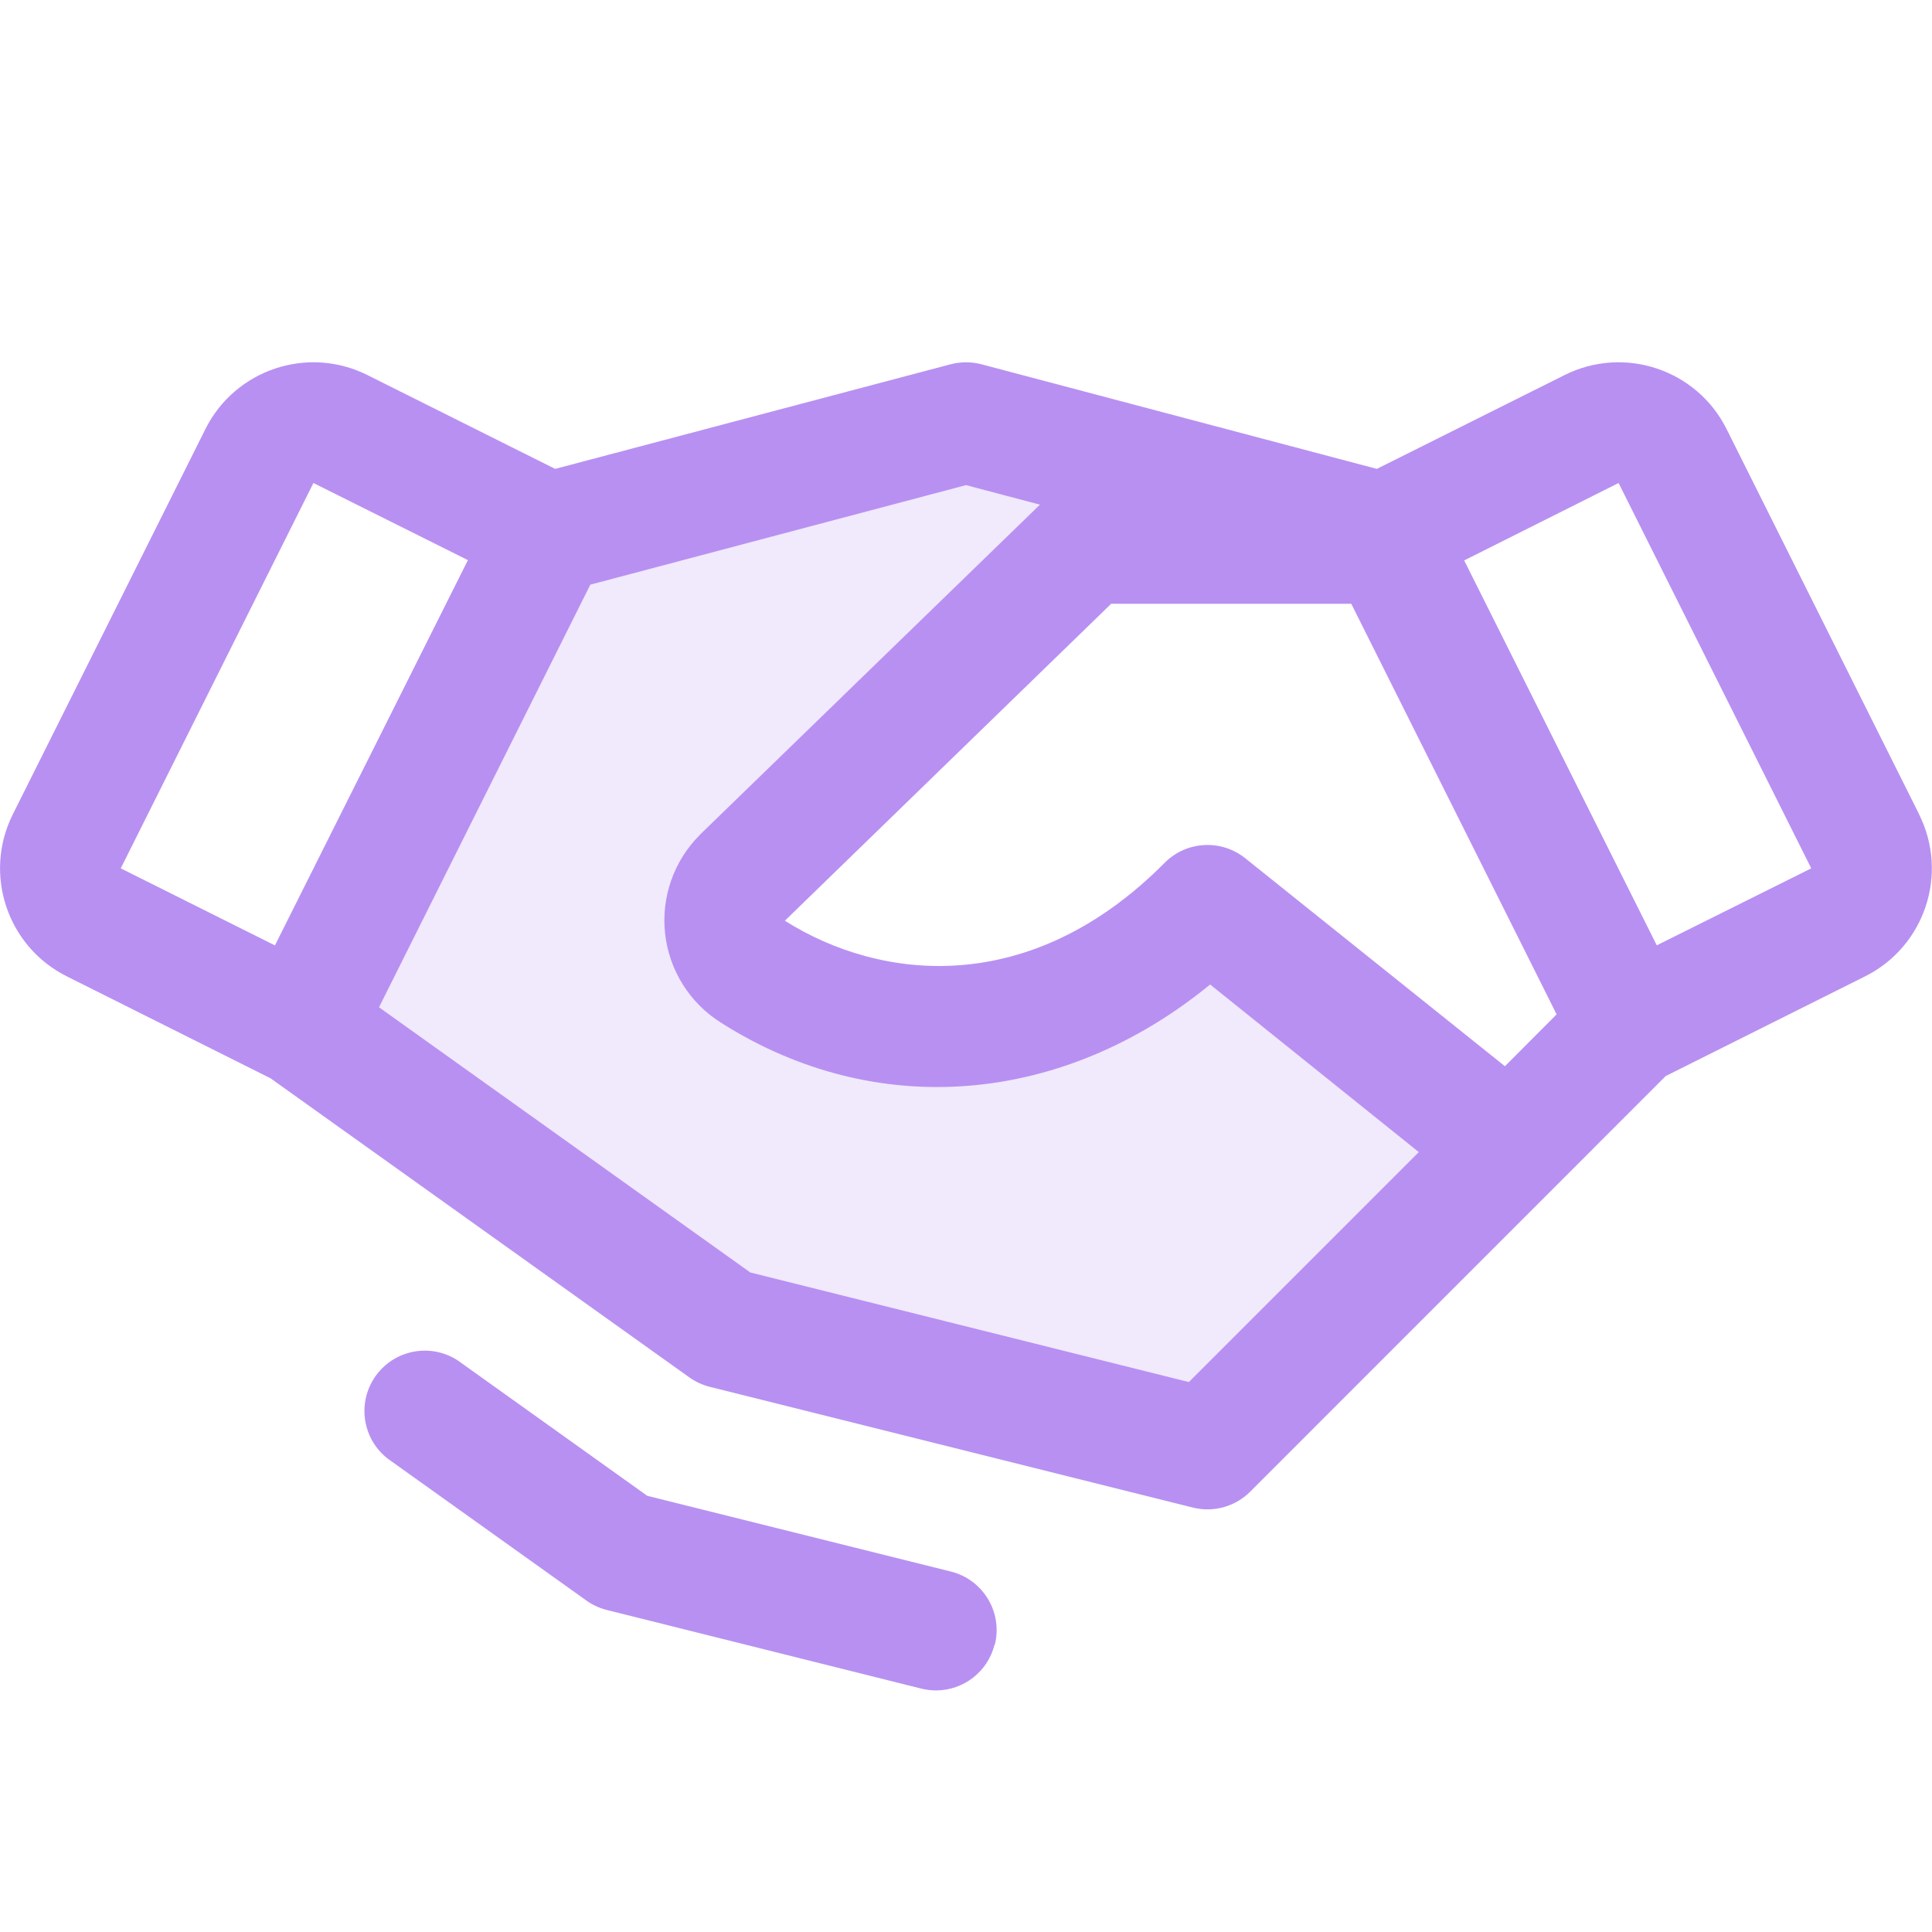
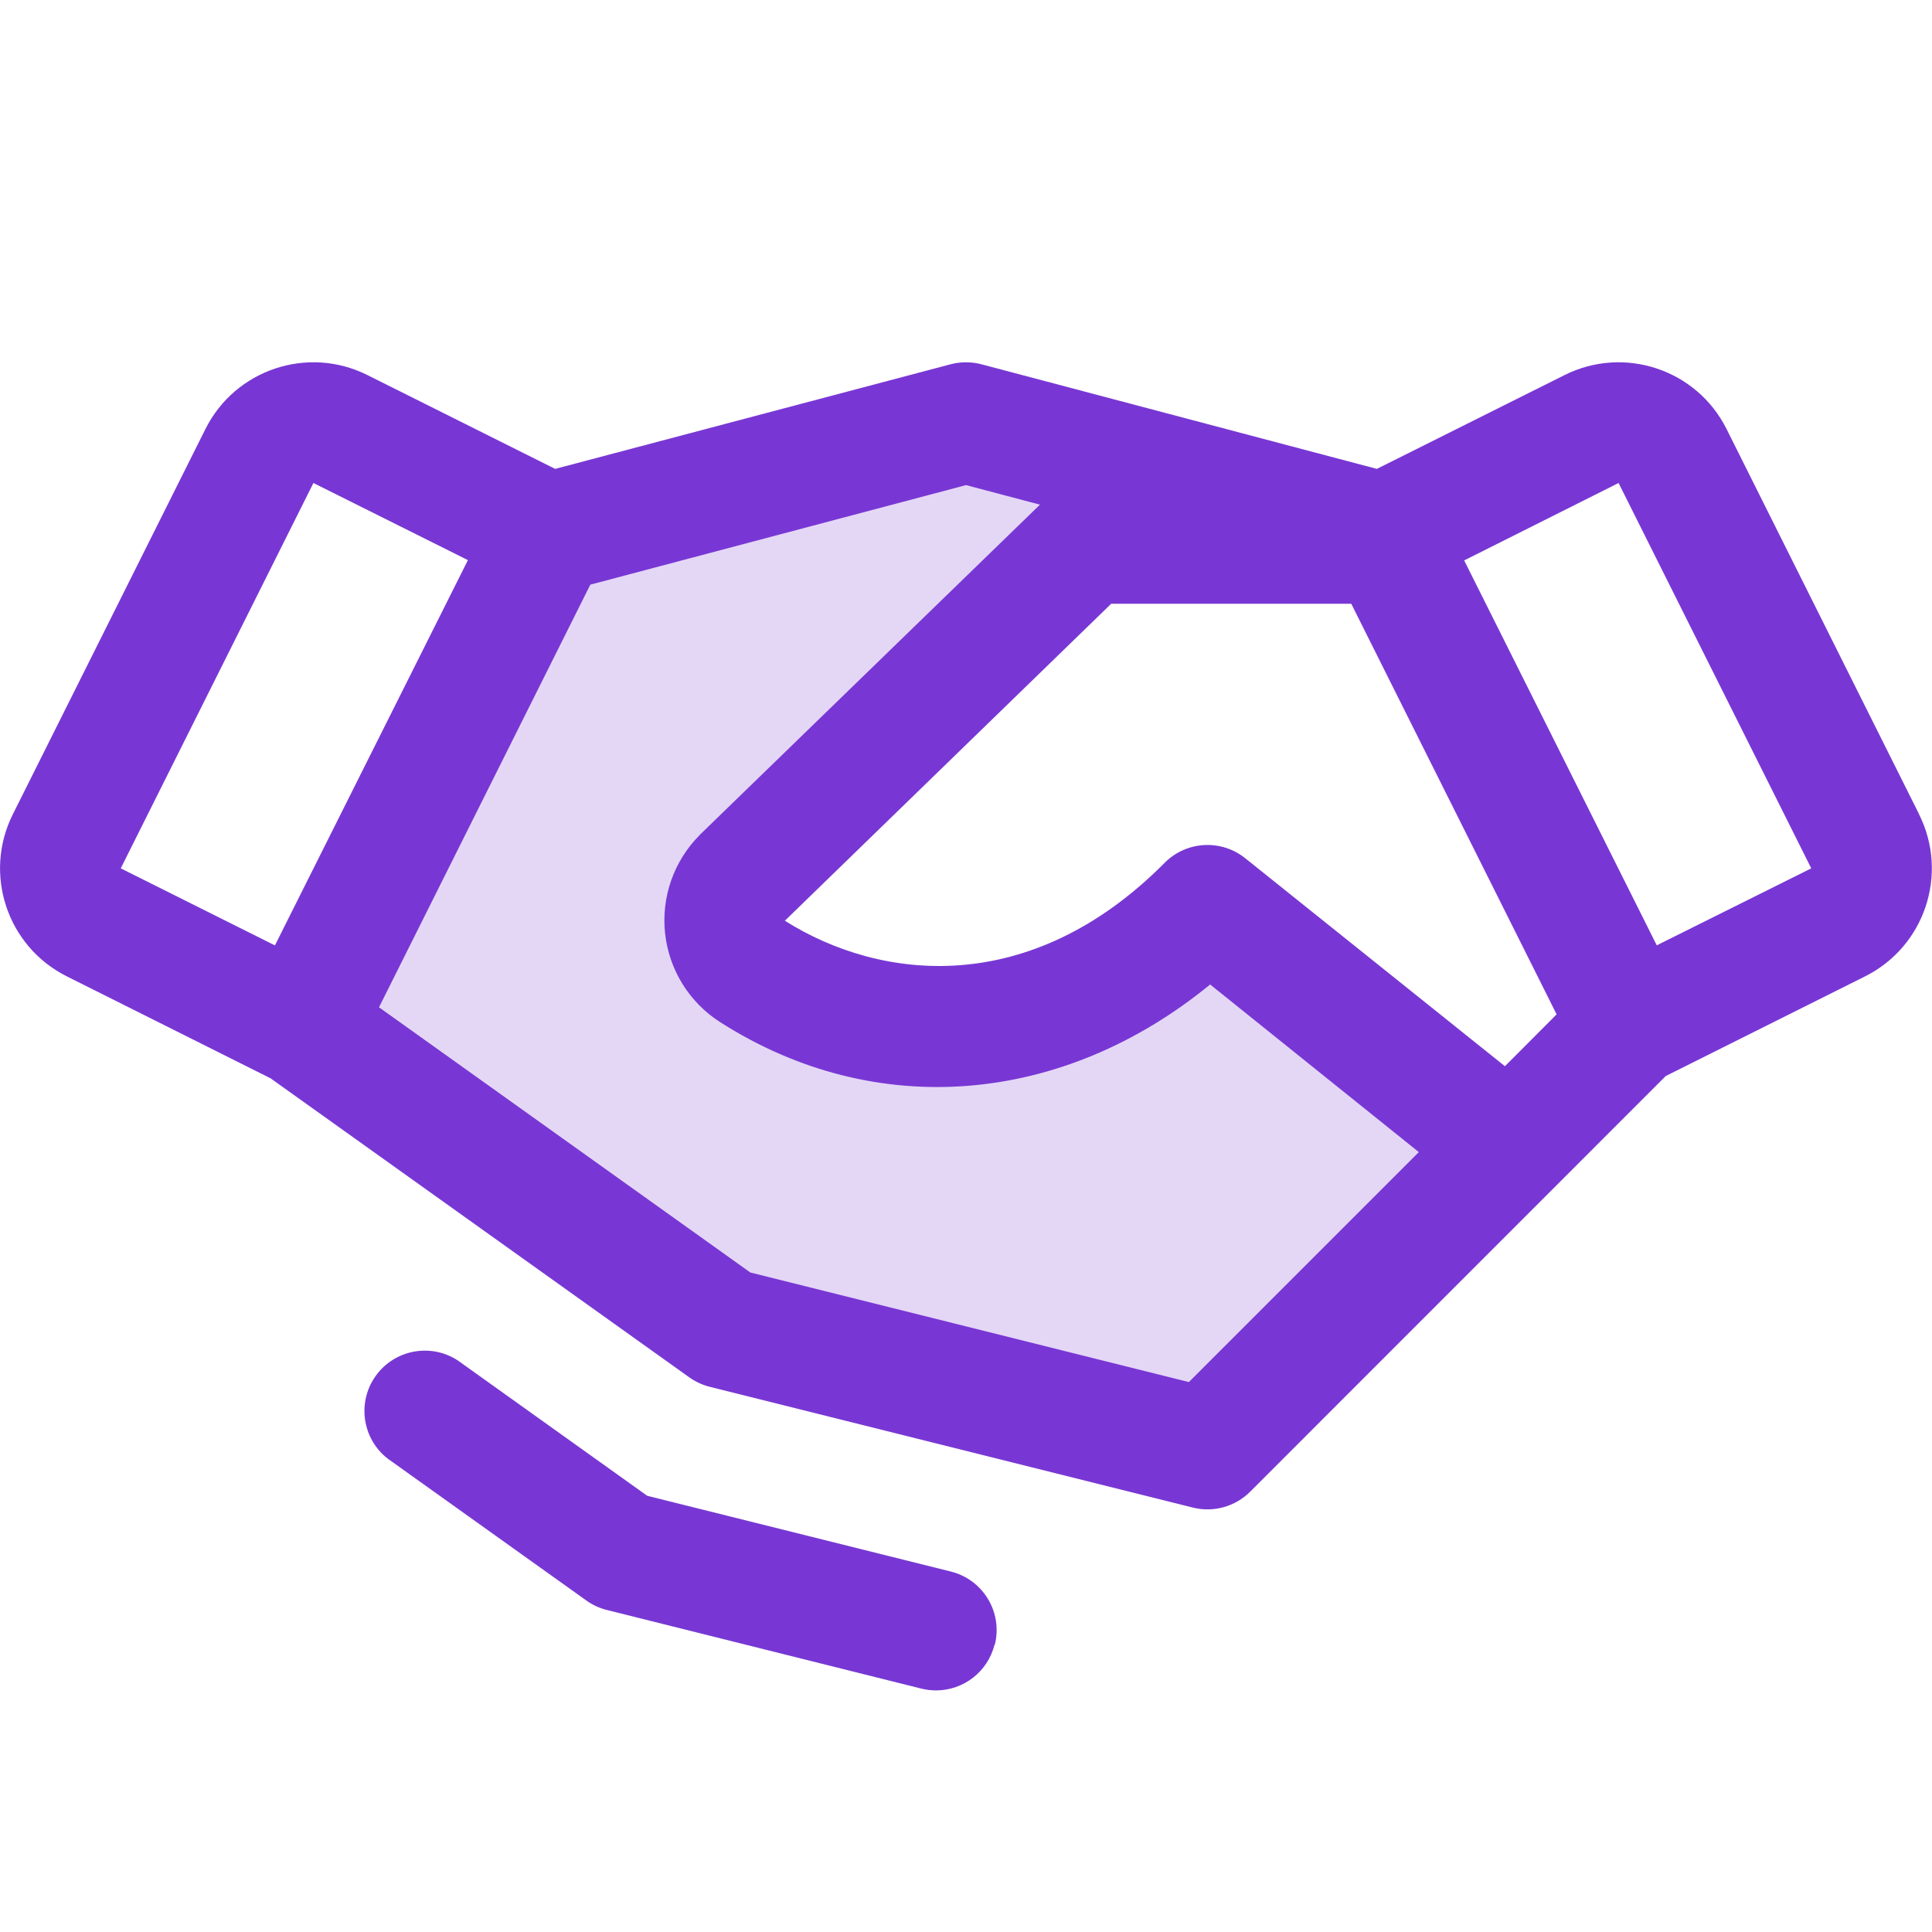
- <svg xmlns="http://www.w3.org/2000/svg" viewBox="0 0 256 256" fill="#b890f2">
+ <svg xmlns="http://www.w3.org/2000/svg" viewBox="0 0 256 256" fill="#7837d4">
  <path d="M200,152l-40,40L96,176,40,136,72.68,70.63,128,56l55.32,14.63L183.6,72H144L98.34,116.29a8,8,0,0,0,1.38,12.42C117.23,139.9,141,139.13,160,120Z" opacity="0.2" />
  <path d="M254.3,107.91,228.78,56.85a16,16,0,0,0-21.47-7.15L182.44,62.13,130.05,48.27a8.14,8.14,0,0,0-4.1,0L73.56,62.13,48.69,49.7a16,16,0,0,0-21.47,7.15L1.7,107.9a16,16,0,0,0,7.15,21.47l27,13.51,55.49,39.63a8.06,8.06,0,0,0,2.71,1.25l64,16a8,8,0,0,0,7.6-2.1l55.07-55.08,26.42-13.21a16,16,0,0,0,7.15-21.46Zm-54.89,33.37L165,113.72a8,8,0,0,0-10.68.61C136.51,132.27,116.66,130,104,122L147.24,80h31.81l27.21,54.41ZM41.53,64,62,74.22,36.43,125.27,16,115.06Zm116,119.13L99.42,168.61l-49.2-35.14,28-56L128,64.28l9.8,2.59-45,43.68-.08.09a16,16,0,0,0,2.72,24.81c20.56,13.13,45.37,11,64.91-5L188,152.66Zm62-57.87-25.52-51L214.47,64,240,115.06Zm-87.75,92.67a8,8,0,0,1-7.75,6.06,8.13,8.13,0,0,1-1.95-.24L80.41,213.33a7.89,7.89,0,0,1-2.71-1.25L51.35,193.26a8,8,0,0,1,9.3-13l25.11,17.94L126,208.24A8,8,0,0,1,131.82,217.94Z" />
</svg>
